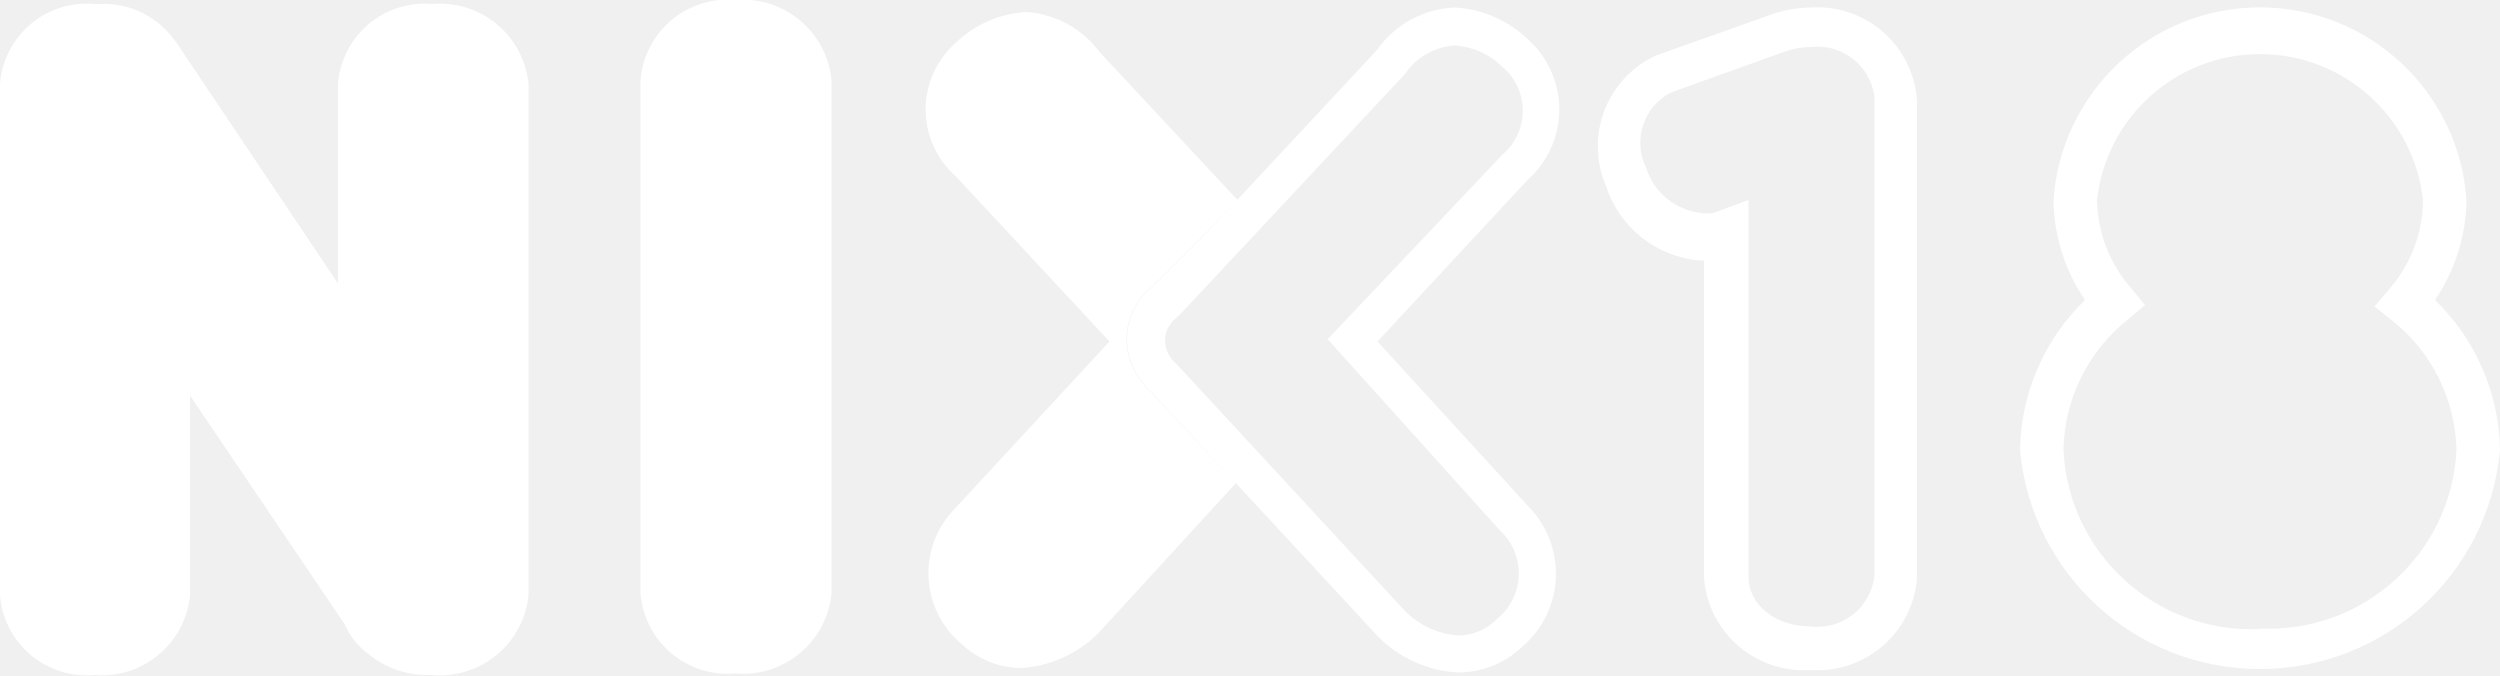
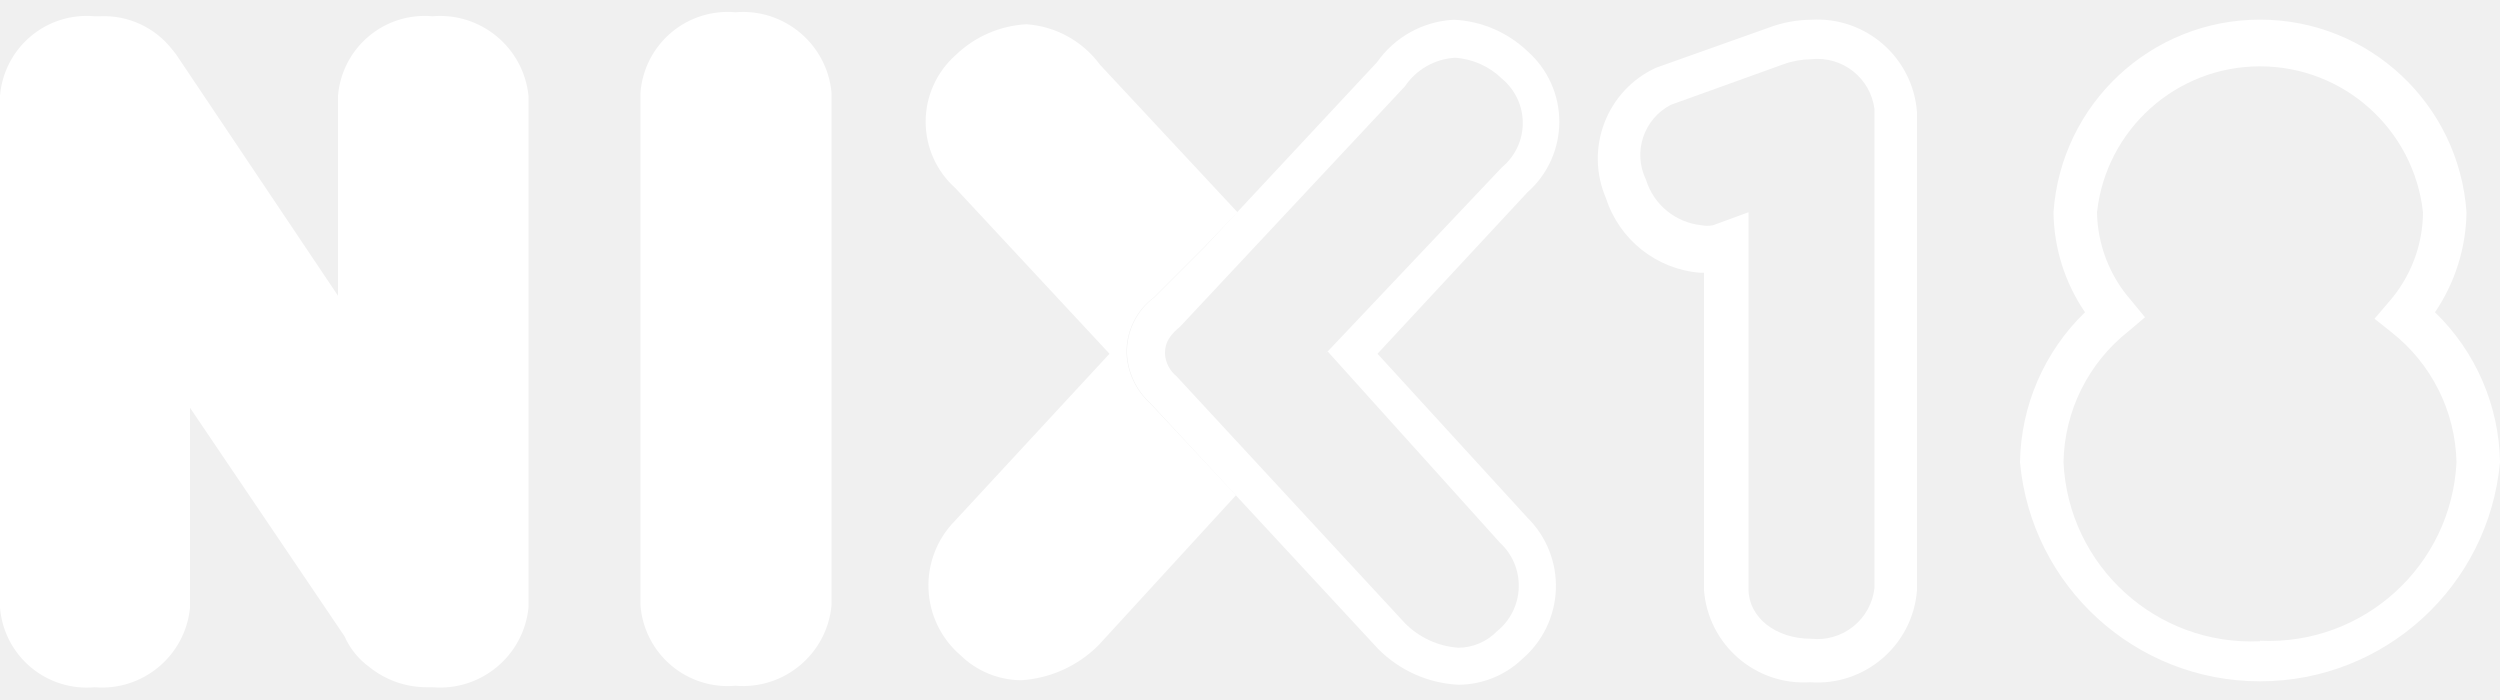
- <svg xmlns="http://www.w3.org/2000/svg" viewBox="0 0 50 13.51">
+ <svg xmlns="http://www.w3.org/2000/svg" viewBox="0 0 50 13.51" height="14" width="50">
  <path d="M14.71,0a1.75,1.75,0,0,0-1.9,1.6V11.87a1.75,1.75,0,0,0,1.9,1.6,1.78,1.78,0,0,0,1.92-1.6V1.6A1.78,1.78,0,0,0,14.71,0ZM8.65.08A1.74,1.74,0,0,0,6.76,1.67v4L3.52.84l0,0L3.44.74A1.73,1.73,0,0,0,2,.08H1.89A1.74,1.74,0,0,0,0,1.67V11.91A1.74,1.74,0,0,0,1.89,13.5,1.77,1.77,0,0,0,3.8,11.91v-4l3.09,4.57a1.51,1.51,0,0,0,.49.61,1.83,1.83,0,0,0,1.17.41h.1a1.78,1.78,0,0,0,1.92-1.59V1.67A1.78,1.78,0,0,0,8.65.08Z" transform="translate(0 0)" fill="#fff" />
  <path d="M36.22.15a2.46,2.46,0,0,0-.85.16l-2.25.8a2,2,0,0,0-1,2.61A2.16,2.16,0,0,0,34,5.21h.08v6.35a2,2,0,0,0,2.12,1.84,2,2,0,0,0,2.14-1.84V2A2,2,0,0,0,36.22.15Zm0,12.38c-.7,0-1.25-.42-1.25-1V4l-.71.26a.59.59,0,0,1-.23,0,1.3,1.3,0,0,1-1.11-.91,1.13,1.13,0,0,1,.5-1.5l2.25-.81a1.68,1.68,0,0,1,.55-.1,1.15,1.15,0,0,1,1.27,1v9.57A1.15,1.15,0,0,1,36.22,12.53ZM48.7,6a3.65,3.65,0,0,0,.63-2,4.14,4.14,0,0,0-8.26,0,3.62,3.62,0,0,0,.63,2,4.27,4.27,0,0,0-1.3,3A4.82,4.82,0,0,0,50,9,4.27,4.27,0,0,0,48.7,6Zm-3.5,6.58A3.76,3.76,0,0,1,41.27,9a3.41,3.41,0,0,1,1.3-2.62l.33-.28-.28-.34A2.74,2.74,0,0,1,41.94,4a3.28,3.28,0,0,1,6.52,0,2.74,2.74,0,0,1-.68,1.79l-.29.34.34.27A3.4,3.4,0,0,1,49.13,9,3.76,3.76,0,0,1,45.2,12.57Z" transform="translate(0 0)" fill="#fff" />
  <path d="M23,7.82a1.44,1.44,0,0,1-.47-1,1.36,1.36,0,0,1,.55-1.12l1-1L24.75,4,22,1.05A2,2,0,0,0,20.53.24a2.21,2.21,0,0,0-1.42.62,1.78,1.78,0,0,0,0,2.66l3.08,3.31-3.09,3.34a1.84,1.84,0,0,0,.11,2.69,1.76,1.76,0,0,0,1.21.5,2.4,2.4,0,0,0,1.55-.7l2.75-3L23,7.82Z" transform="translate(0 0)" fill="#fff" />
  <path d="M30.55.78h0A2.29,2.29,0,0,0,29.08.15,2,2,0,0,0,27.54,1L24.09,4.7l-1,1a1.36,1.36,0,0,0-.55,1.12,1.44,1.44,0,0,0,.47,1l4.55,4.91a2.43,2.43,0,0,0,1.61.72,1.86,1.86,0,0,0,1.28-.52,1.92,1.92,0,0,0,.1-2.82l-3-3.28,3-3.23A1.88,1.88,0,0,0,30.55.78Zm-4,6L30,10.61a1.17,1.17,0,0,1-.06,1.77,1.09,1.09,0,0,1-.77.33,1.67,1.67,0,0,1-1.07-.49L23.53,7.28h0a.63.63,0,0,1-.23-.44c0-.12,0-.31.3-.55l4.5-4.81h0a1.3,1.3,0,0,1,1-.57,1.48,1.48,0,0,1,.94.42,1.15,1.15,0,0,1,0,1.77L26.52,6.82Z" transform="translate(0 0)" fill="#fff" />
</svg>
